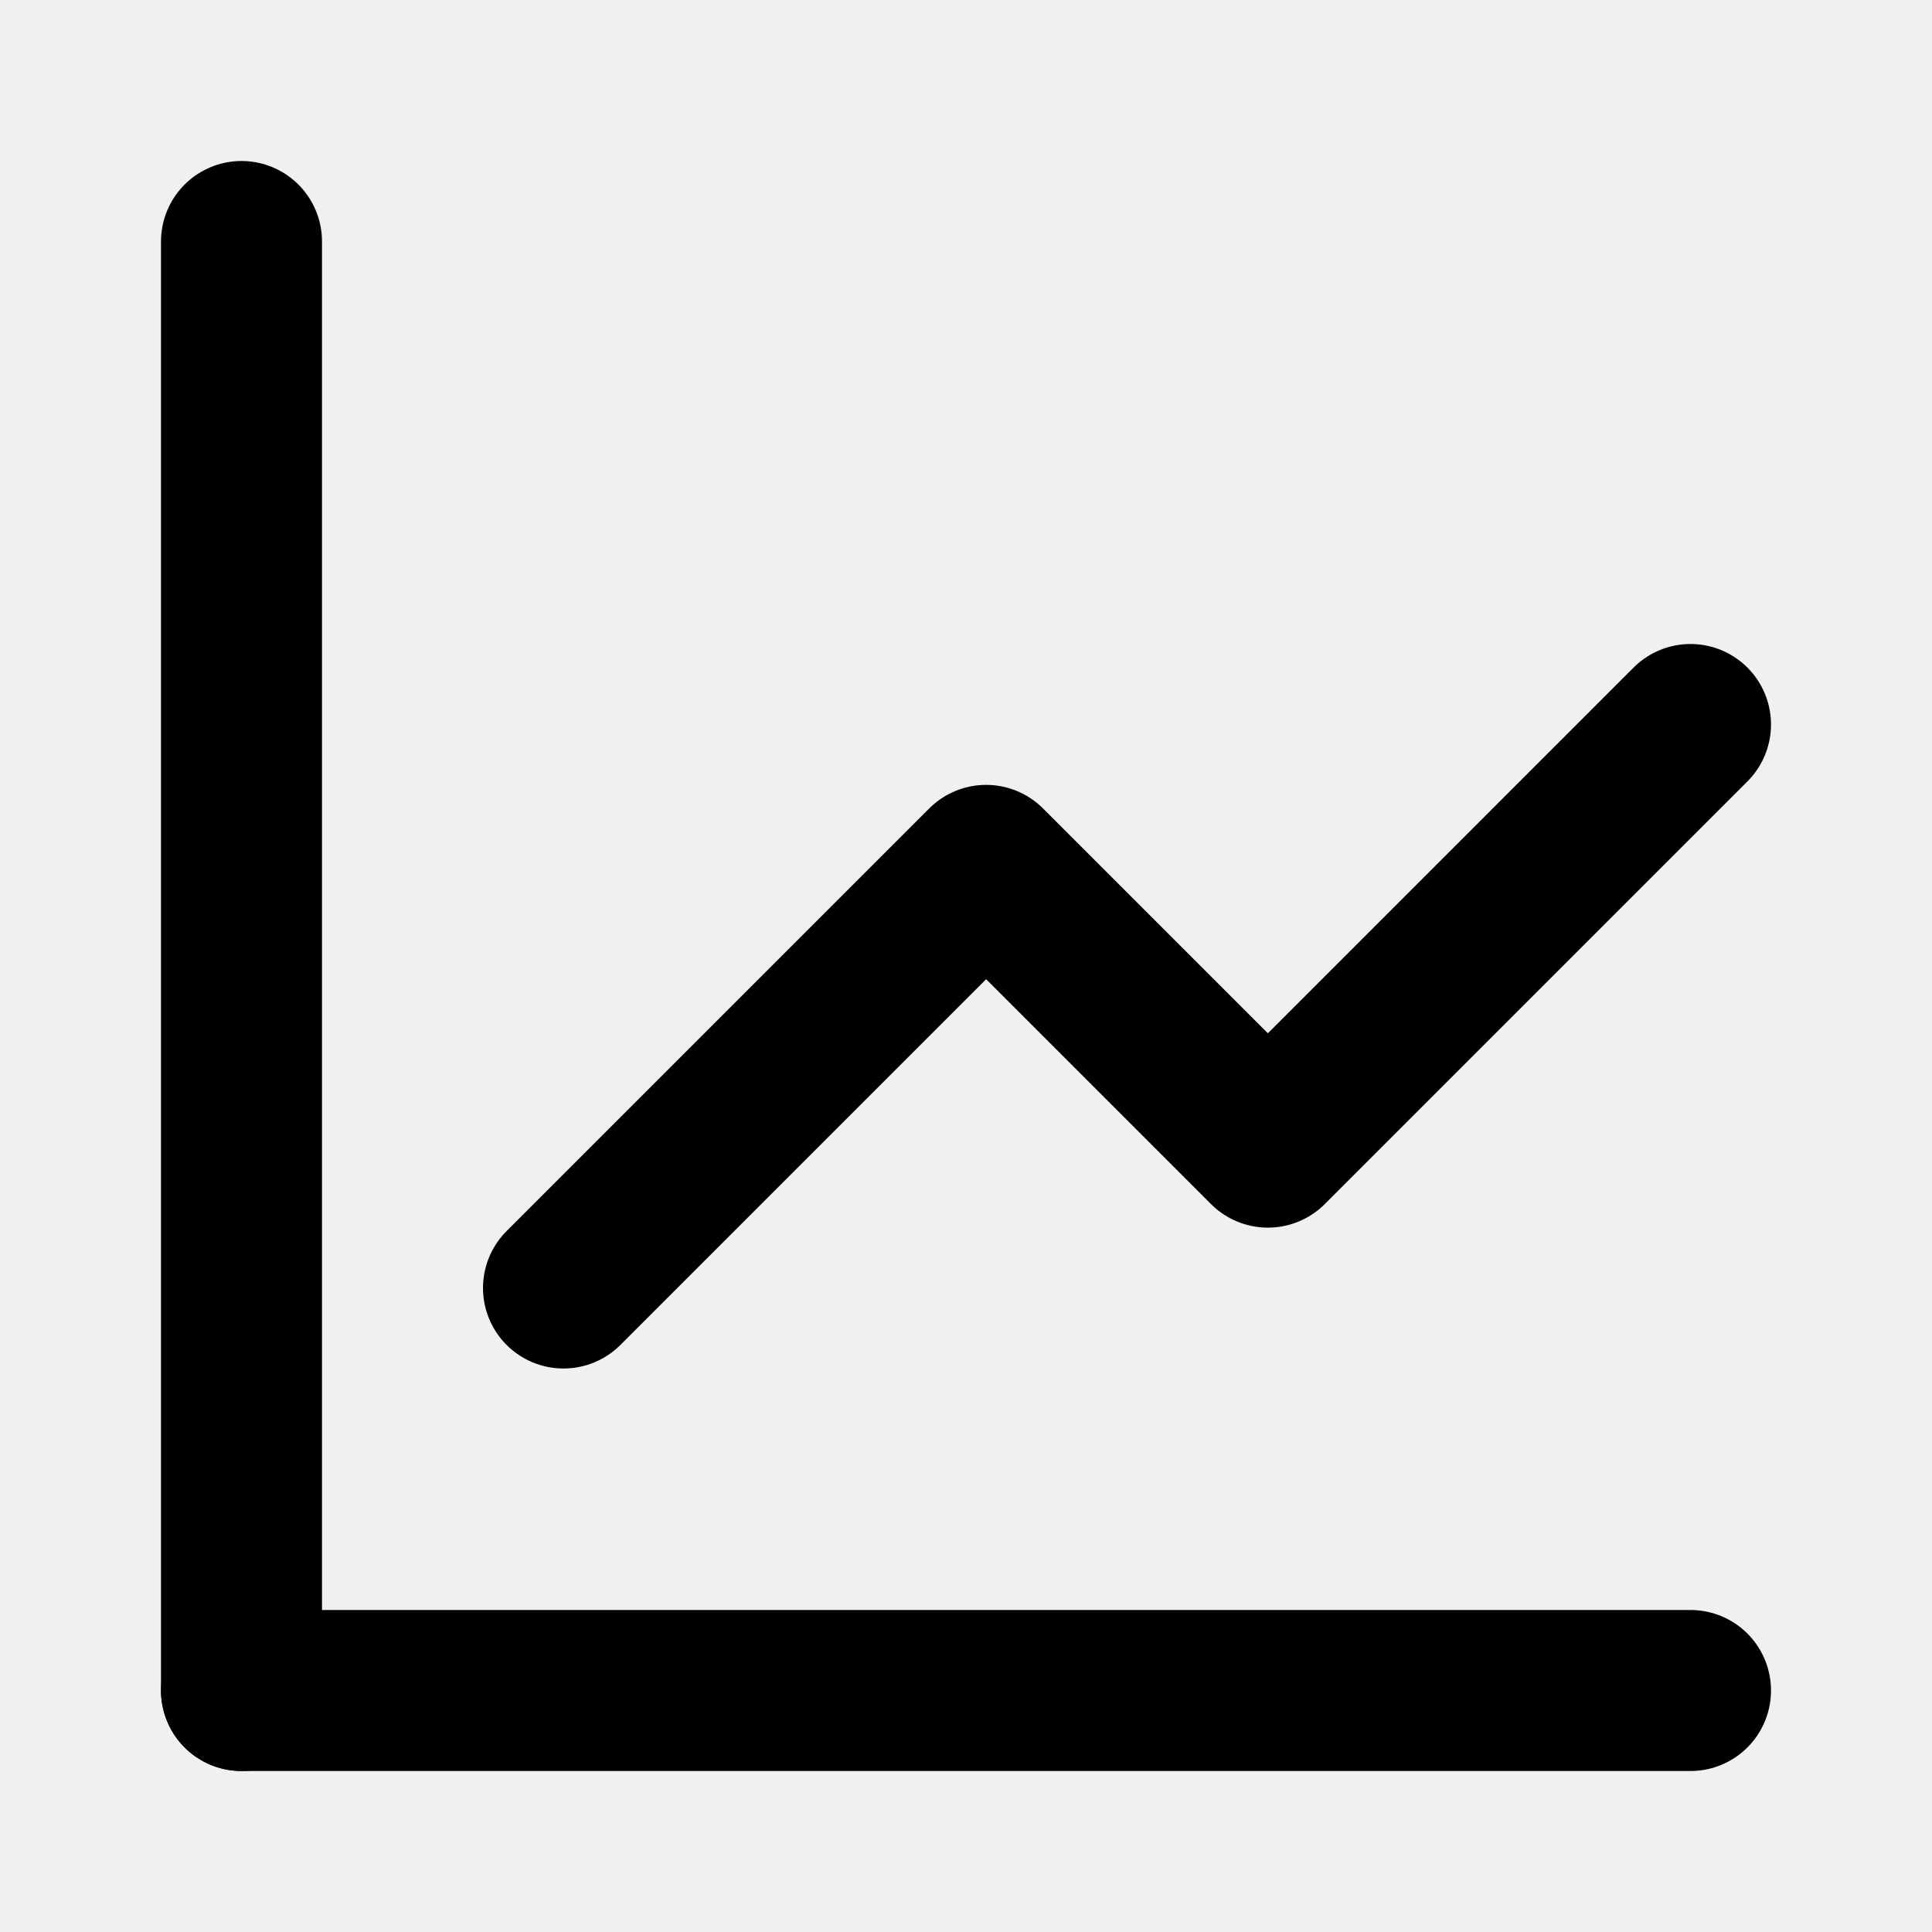
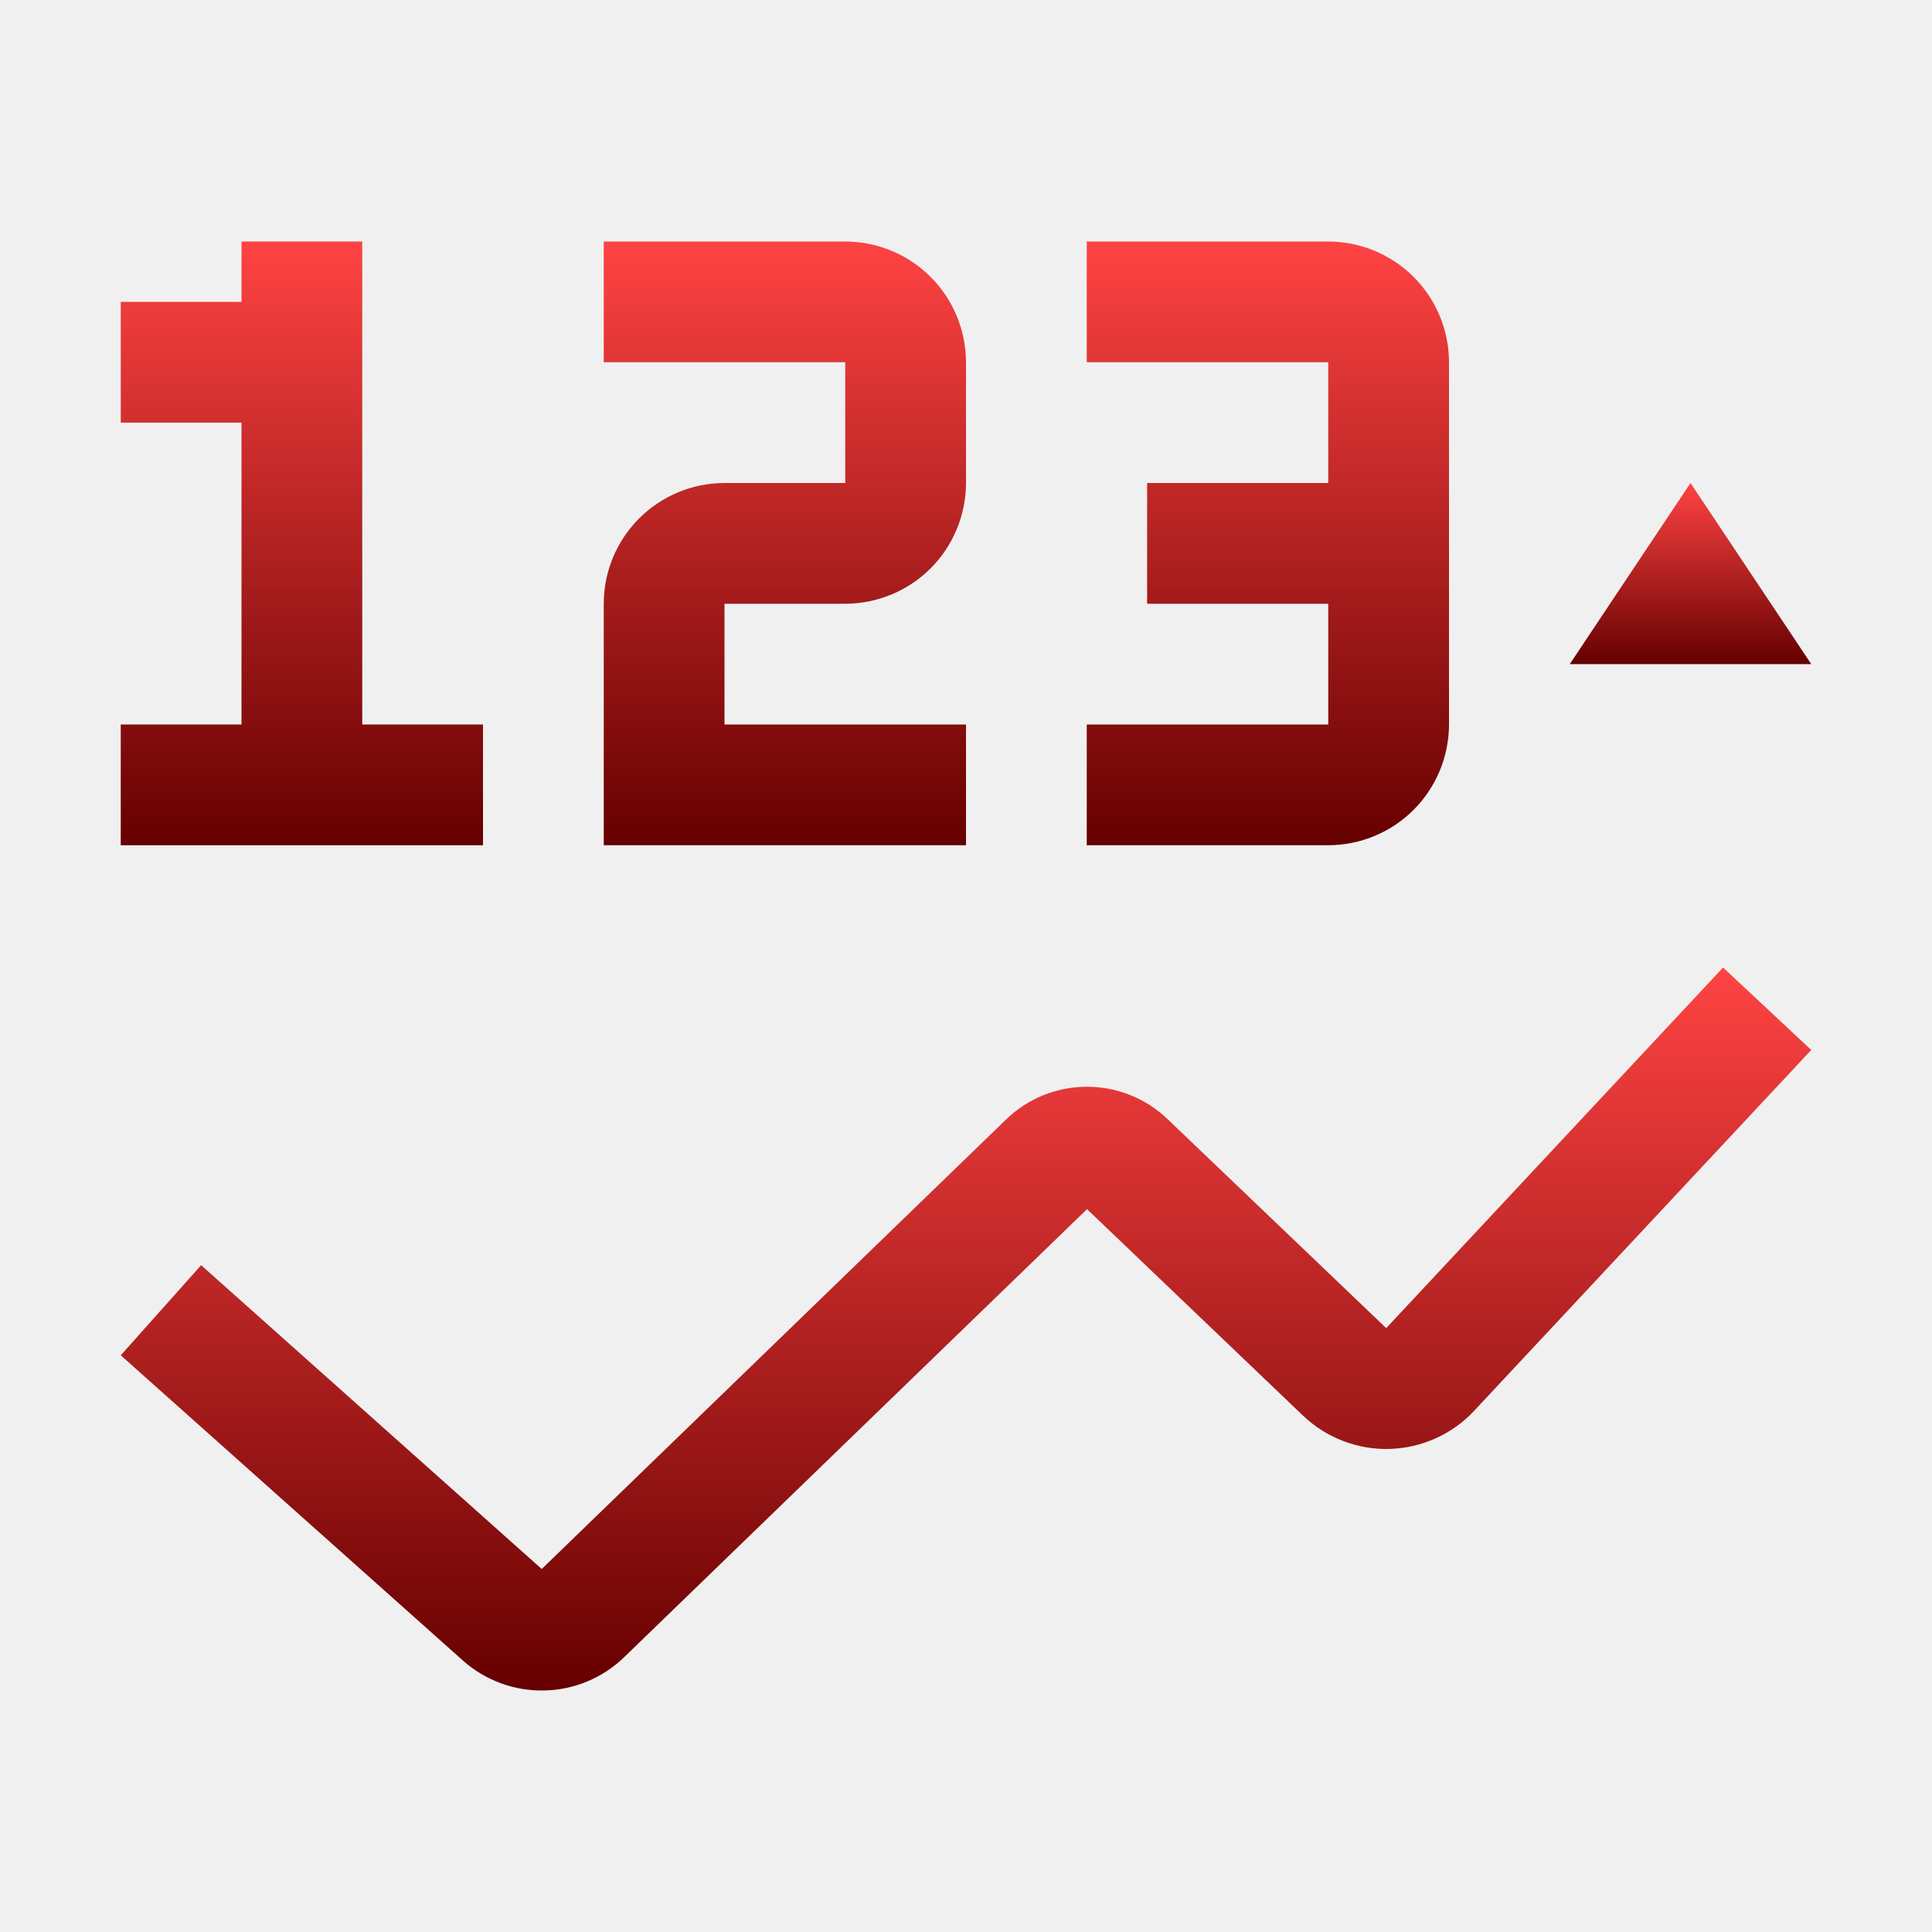
- <svg xmlns="http://www.w3.org/2000/svg" width="800px" height="800px" viewBox="0 0 24 24" fill="none">
-   <path d="M3 3V21" stroke="#000000" stroke-width="2" stroke-linecap="round" stroke-linejoin="round" />
-   <path d="M21 21H3" stroke="#000000" stroke-width="2" stroke-linecap="round" stroke-linejoin="round" />
-   <path d="M7 16L12.25 10.75L15.75 14.25L21 9" stroke="#000000" stroke-width="2" stroke-linecap="round" stroke-linejoin="round" />
+ <svg xmlns="http://www.w3.org/2000/svg" width="28" height="28" viewBox="0 0 28 28" fill="none">
+   <g clip-path="url(#clip0_42_115)">
+     <path d="M6.708 24.065L1.75 19.642L2.915 18.336L7.851 22.739L14.58 16.225C14.893 15.921 15.312 15.751 15.748 15.75C16.184 15.748 16.604 15.916 16.919 16.217L20.09 19.248L24.972 14.022L26.25 15.217L21.366 20.445C21.209 20.614 21.019 20.75 20.808 20.845C20.598 20.94 20.37 20.992 20.14 20.999C19.909 21.006 19.679 20.966 19.463 20.883C19.247 20.8 19.05 20.675 18.883 20.515L15.754 17.524L9.046 24.017C8.735 24.319 8.32 24.491 7.887 24.5C7.453 24.509 7.032 24.354 6.708 24.065Z" fill="url(#paint0_linear_42_115)" />
+     <path d="M26.25 9.625H22.75L24.5 7L26.25 9.625Z" fill="url(#paint1_linear_42_115)" />
+     <path d="M19.25 3.5H15.75V5.25H19.25V7H16.625V8.75H19.25V10.5H15.75V12.25H19.25C19.714 12.249 20.159 12.065 20.487 11.737C20.815 11.409 20.999 10.964 21 10.5V5.25C21 4.786 20.815 4.341 20.487 4.013C20.159 3.685 19.714 3.501 19.25 3.5Z" fill="url(#paint2_linear_42_115)" />
+     <path d="M14 12.25H8.75V8.75C8.75 8.286 8.935 7.841 9.263 7.513C9.591 7.185 10.036 7 10.5 7H12.25V5.25H8.75V3.5H12.25C12.714 3.501 13.159 3.685 13.487 4.013C13.815 4.341 13.999 4.786 14 5.25V7C13.999 7.464 13.815 7.909 13.487 8.237C13.159 8.565 12.714 8.749 12.25 8.75H10.5V10.5H14V12.25Z" fill="url(#paint3_linear_42_115)" />
+     <path d="M5.25 10.5V3.5H3.5V4.375H1.75V6.125H3.5V10.5H1.75V12.25H7V10.5H5.25Z" fill="url(#paint4_linear_42_115)" />
+   </g>
+   <defs>
+     <linearGradient id="paint0_linear_42_115" x1="14" y1="14.022" x2="14" y2="24.5" gradientUnits="userSpaceOnUse">
+       <stop stop-color="#FF4343" />
+       <stop offset="1" stop-color="#660000" />
+     </linearGradient>
+     <linearGradient id="paint1_linear_42_115" x1="24.5" y1="7" x2="24.5" y2="9.625" gradientUnits="userSpaceOnUse">
+       <stop stop-color="#FF4343" />
+       <stop offset="1" stop-color="#660000" />
+     </linearGradient>
+     <linearGradient id="paint2_linear_42_115" x1="18.375" y1="3.5" x2="18.375" y2="12.25" gradientUnits="userSpaceOnUse">
+       <stop stop-color="#FF4343" />
+       <stop offset="1" stop-color="#660000" />
+     </linearGradient>
+     <linearGradient id="paint3_linear_42_115" x1="11.375" y1="3.5" x2="11.375" y2="12.25" gradientUnits="userSpaceOnUse">
+       <stop stop-color="#FF4343" />
+       <stop offset="1" stop-color="#660000" />
+     </linearGradient>
+     <linearGradient id="paint4_linear_42_115" x1="4.375" y1="3.5" x2="4.375" y2="12.25" gradientUnits="userSpaceOnUse">
+       <stop stop-color="#FF4343" />
+       <stop offset="1" stop-color="#660000" />
+     </linearGradient>
+     <clipPath id="clip0_42_115">
+       <rect width="28" height="28" fill="white" />
+     </clipPath>
+   </defs>
</svg>
